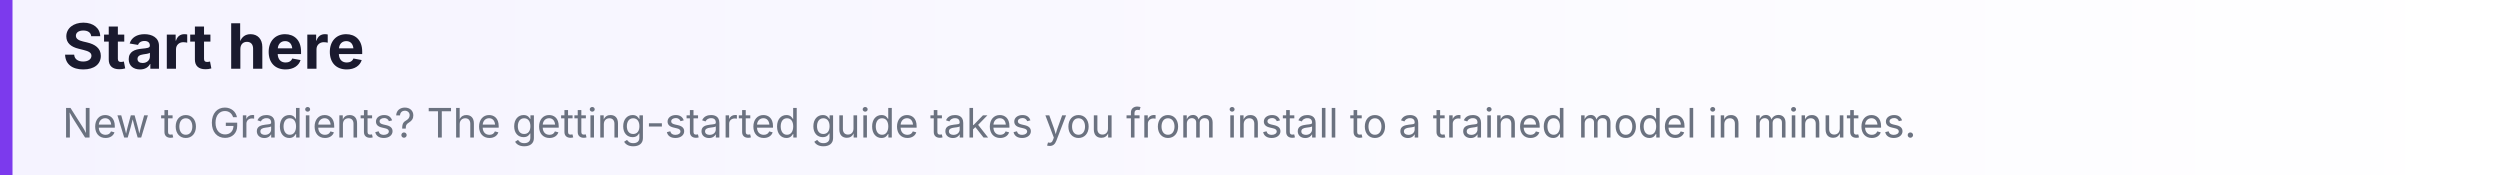
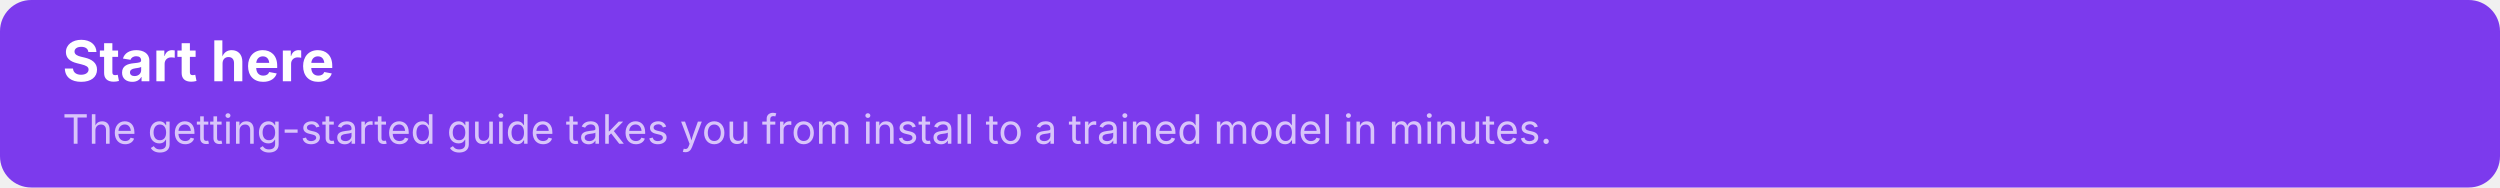
- <svg xmlns="http://www.w3.org/2000/svg" width="800" height="56">
-   <defs>
-     <linearGradient id="bg" x1="0%" y1="0%" x2="100%" y2="0%">
-       <stop offset="0%" style="stop-color:#f5f3ff" />
-       <stop offset="100%" style="stop-color:#ffffff" />
-     </linearGradient>
-   </defs>
-   <rect width="800" height="56" rx="0" fill="url(#bg)" />
-   <rect width="4" height="56" fill="#7c3aed" />
-   <text x="20" y="22" fill="#1a1a2e" font-family="system-ui, -apple-system, sans-serif" font-size="20" font-weight="700">Start here</text>
-   <text x="20" y="44" fill="#6b7280" font-family="system-ui, -apple-system, sans-serif" font-size="13">New to Gradients? The getting-started guide takes you from install to a trained model in minutes.</text>
+ <svg xmlns="http://www.w3.org/2000/svg" width="800" height="60">
+   <rect width="800" height="60" rx="10" fill="#7c3aed" />
+   <text x="20" y="26" fill="#ffffff" font-family="system-ui, -apple-system, sans-serif" font-size="18" font-weight="700">Start here</text>
+   <text x="20" y="46" fill="rgba(255,255,255,0.7)" font-family="system-ui, -apple-system, sans-serif" font-size="13">The getting-started guide takes you from install to a trained model in minutes.</text>
</svg>
